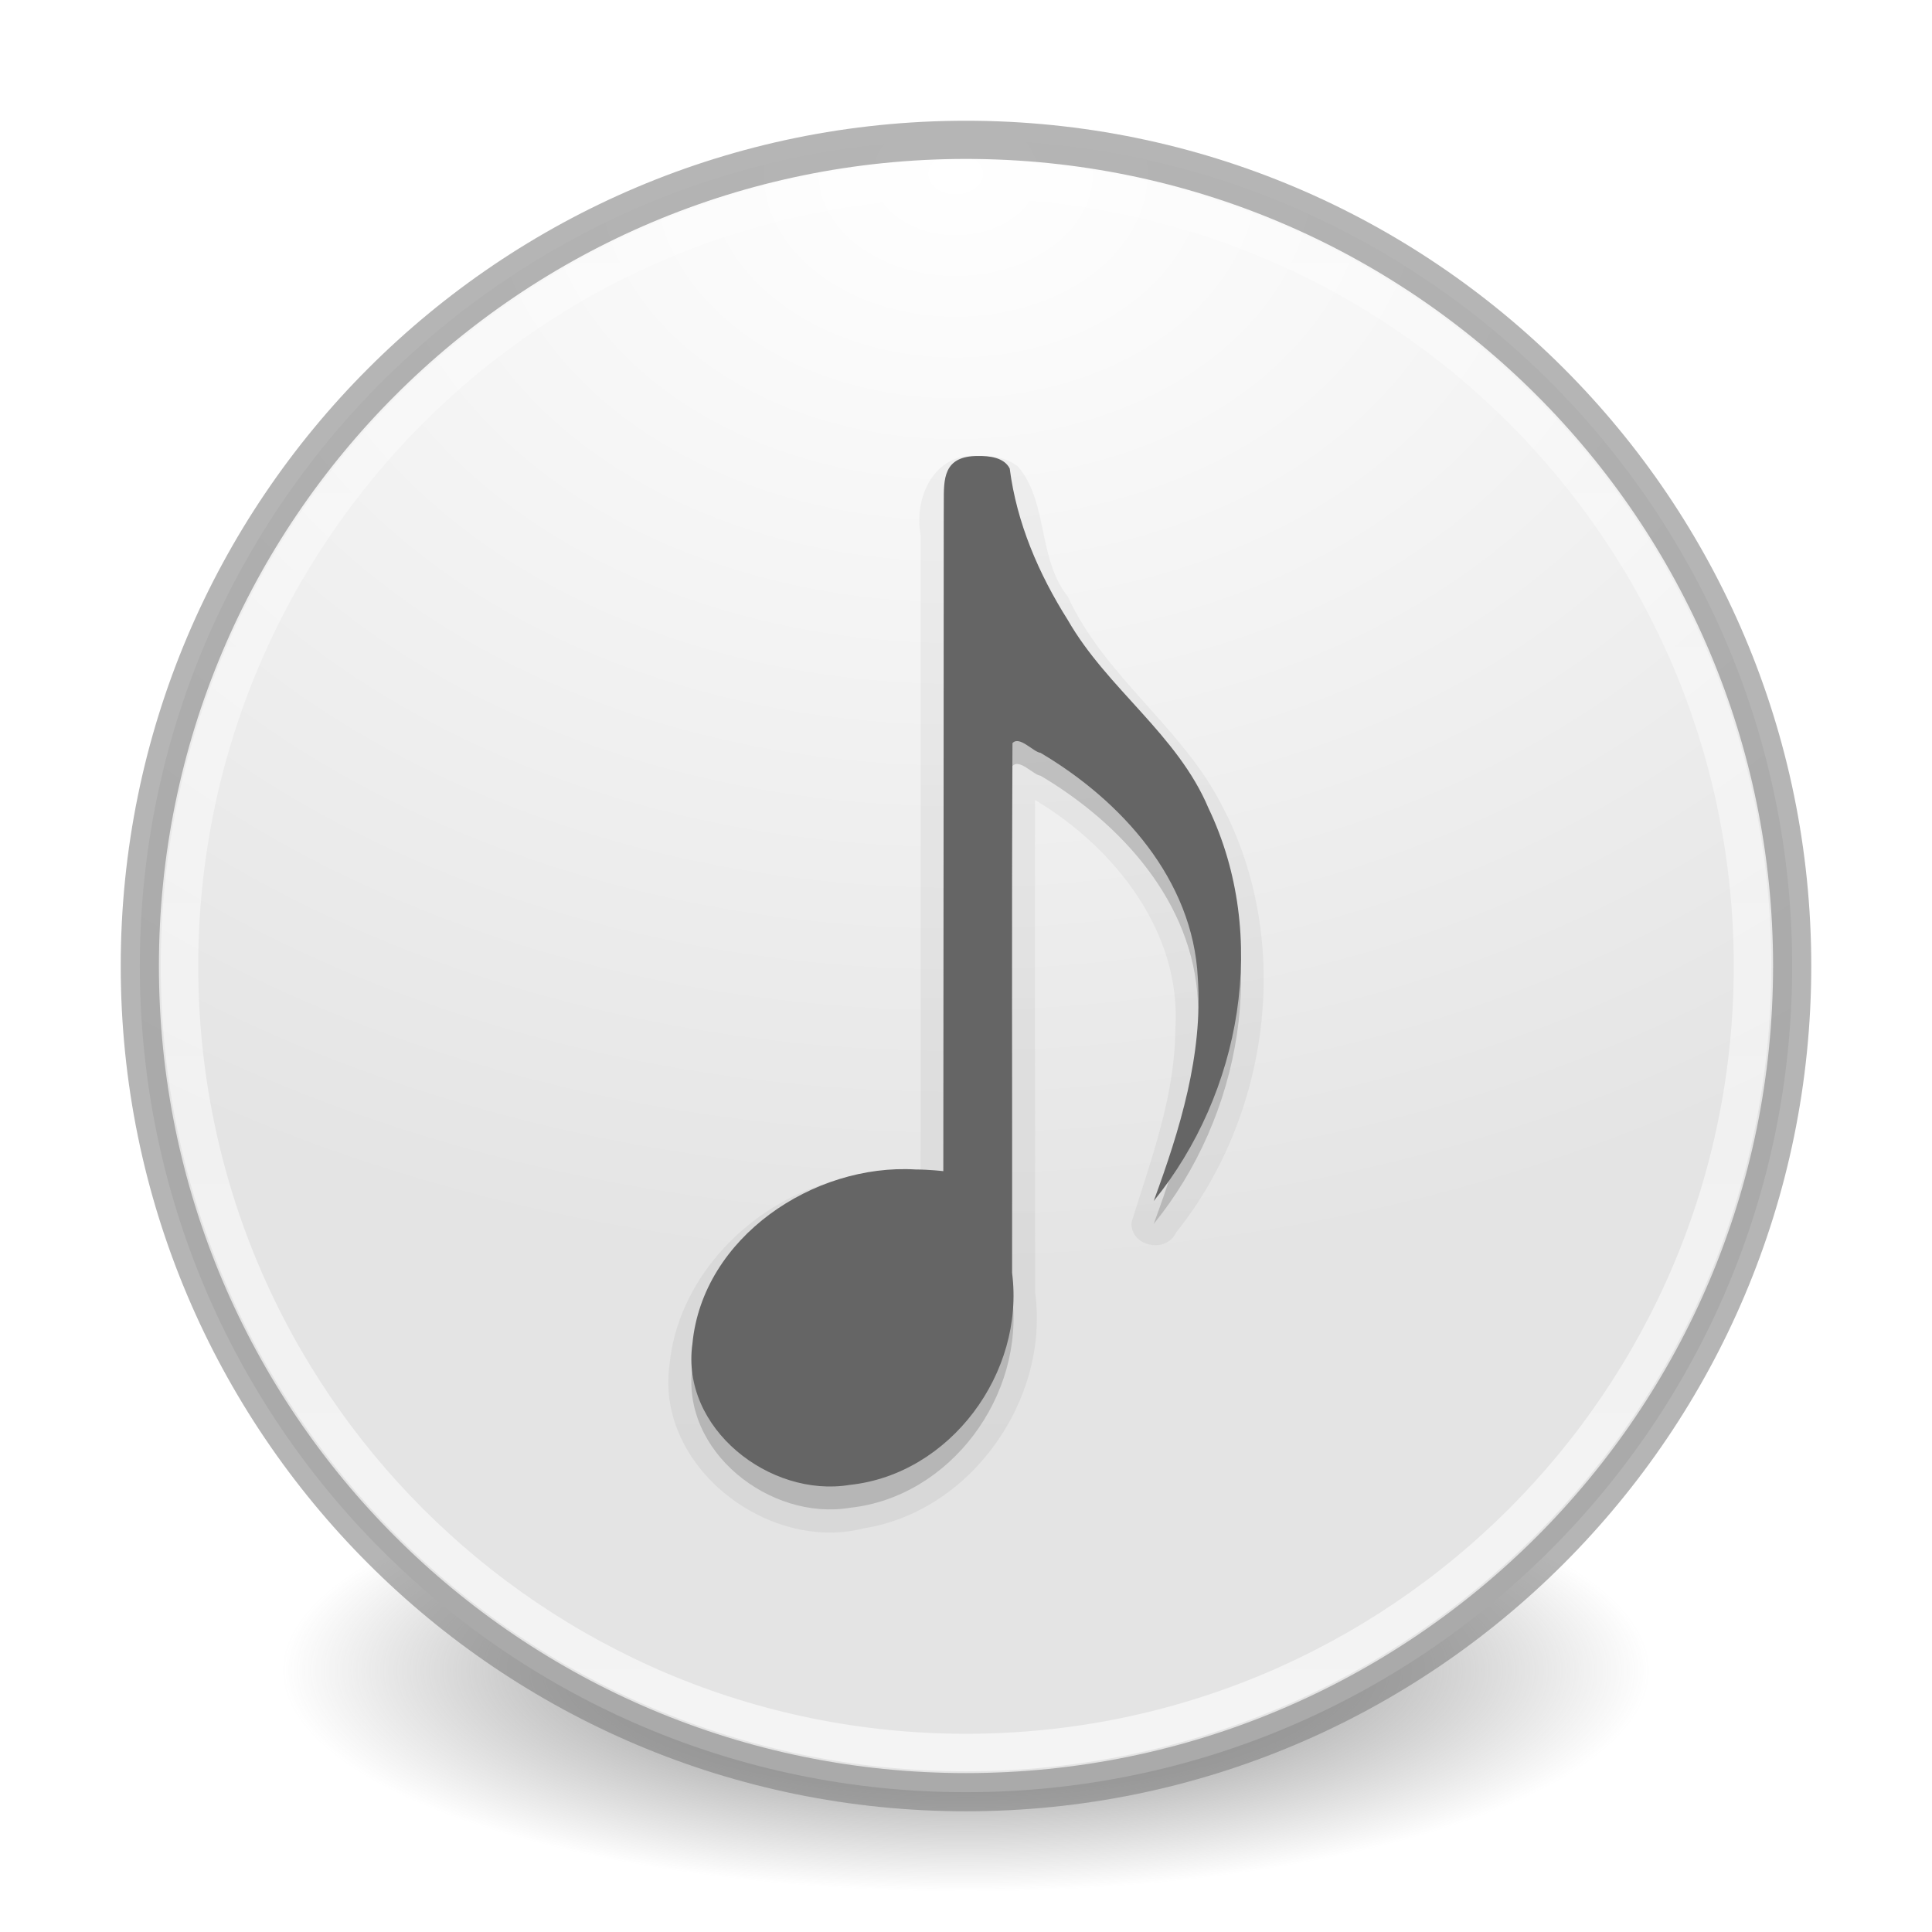
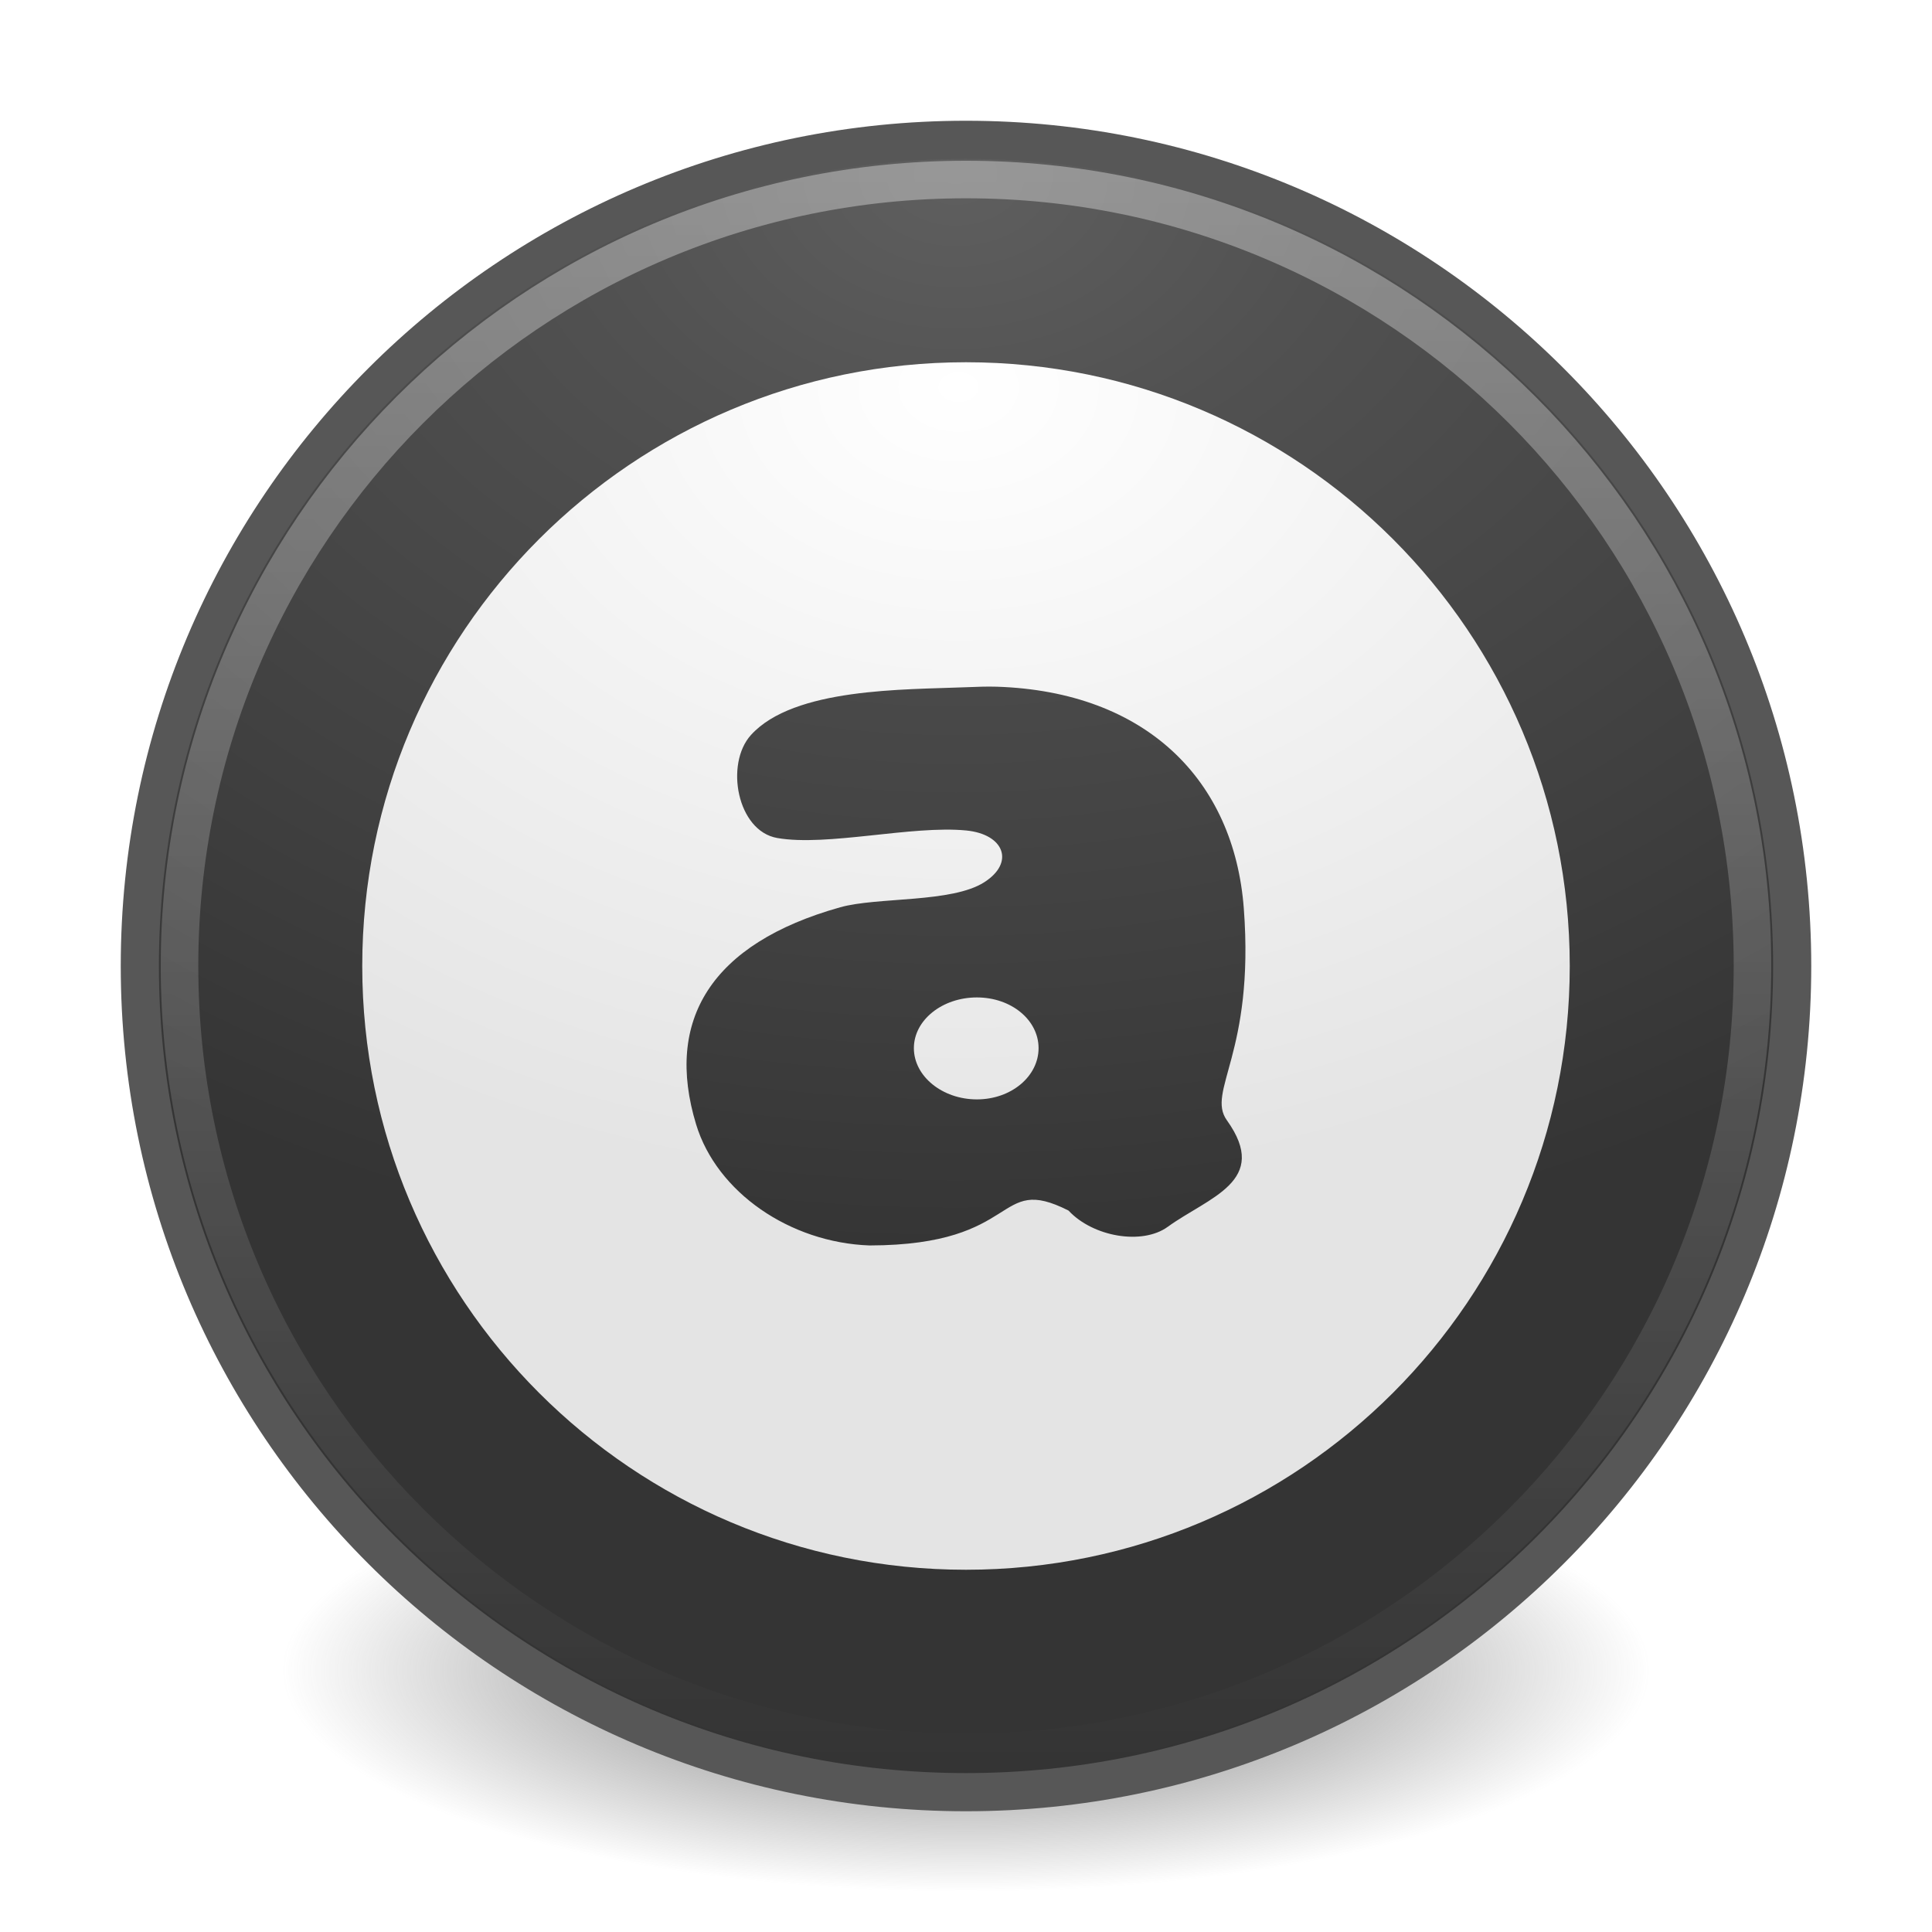
<svg xmlns="http://www.w3.org/2000/svg" xmlns:xlink="http://www.w3.org/1999/xlink" version="1.1" width="48" height="48" id="svg4951">
  <defs id="defs4953">
+     <linearGradient id="linearGradient4411">
+       <stop id="stop4413" offset="0" style="stop-color:#ffffff;stop-opacity:1" />
+       <stop id="stop4415" offset="1" style="stop-color:#ffffff;stop-opacity:0" />
+     </linearGradient>
    <linearGradient x1="38.851" y1="41.608" x2="34.131" y2="37.81" id="linearGradient4761" xlink:href="#linearGradient6455-7-3" gradientUnits="userSpaceOnUse" />
    <linearGradient id="linearGradient6455-7-3">
      <stop id="stop6457-5-1" style="stop-color:#fbac9b;stop-opacity:1" offset="0" />
      <stop id="stop6459-8-9" style="stop-color:#fcfafc;stop-opacity:1" offset="1" />
    </linearGradient>
    <linearGradient x1="38.851" y1="41.608" x2="34.131" y2="37.81" id="linearGradient4763" xlink:href="#linearGradient6413-0-0" gradientUnits="userSpaceOnUse" />
    <linearGradient id="linearGradient6413-0-0">
      <stop id="stop6415-1-7" style="stop-color:#feffff;stop-opacity:1" offset="0" />
      <stop id="stop6417-4-9" style="stop-color:#fe70ca;stop-opacity:1" offset="1" />
    </linearGradient>
    <radialGradient cx="36.491" cy="39.709" r="3.159" fx="36.491" fy="39.709" id="radialGradient4765" xlink:href="#linearGradient6303-33-0-2" gradientUnits="userSpaceOnUse" />
    <linearGradient id="linearGradient6303-33-0-2">
      <stop id="stop6305-1-0-2" style="stop-color:#ffffff;stop-opacity:1" offset="0" />
      <stop id="stop6307-5-0-6" style="stop-color:#ffffff;stop-opacity:0" offset="1" />
    </linearGradient>
    <radialGradient cx="36.491" cy="39.709" r="3.159" fx="36.491" fy="39.709" id="radialGradient4767" xlink:href="#linearGradient6303-3-2-1" gradientUnits="userSpaceOnUse" />
    <linearGradient id="linearGradient6303-3-2-1">
      <stop id="stop6305-3-0-9" style="stop-color:#ffffff;stop-opacity:1" offset="0" />
      <stop id="stop6307-1-0-1" style="stop-color:#ffffff;stop-opacity:0" offset="1" />
    </linearGradient>
    <radialGradient cx="36.491" cy="39.709" r="3.159" fx="36.491" fy="39.709" id="radialGradient4769" xlink:href="#linearGradient6303-4-8" gradientUnits="userSpaceOnUse" />
    <linearGradient id="linearGradient6303-4-8">
      <stop id="stop6305-33-3" style="stop-color:#ffffff;stop-opacity:1" offset="0" />
      <stop id="stop6307-9-3" style="stop-color:#ffffff;stop-opacity:0" offset="1" />
    </linearGradient>
    <radialGradient cx="32.373" cy="31.405" r="3.857" fx="32.373" fy="31.405" id="radialGradient4771" xlink:href="#linearGradient6088-6-1-0" gradientUnits="userSpaceOnUse" gradientTransform="matrix(2.066496,0,0,2.066496,-34.52522,-33.49338)" />
    <linearGradient id="linearGradient6088-6-1-0">
      <stop id="stop6090-2-0-4" style="stop-color:#ff54d2;stop-opacity:0" offset="0" />
      <stop id="stop6257-4-6-1" style="stop-color:#ff54d2;stop-opacity:0" offset="0.324" />
      <stop id="stop6255-3-6-7" style="stop-color:#ff54d2;stop-opacity:0.252" offset="0.561" />
      <stop id="stop6092-9-6-8" style="stop-color:#ff54d2;stop-opacity:0.478" offset="1" />
    </linearGradient>
    <radialGradient cx="32.373" cy="31.405" r="3.857" fx="32.373" fy="31.405" id="radialGradient4773" xlink:href="#linearGradient6191-8-3-4" gradientUnits="userSpaceOnUse" gradientTransform="matrix(2.06765,0.5540251,-0.5348486,1.996082,-17.76561,-49.21723)" />
    <linearGradient id="linearGradient6191-8-3-4">
      <stop id="stop6193-75-7-6" style="stop-color:#ffffff;stop-opacity:0" offset="0" />
      <stop id="stop6197-3-4-1" style="stop-color:#ffffff;stop-opacity:0" offset="0.405" />
      <stop id="stop6195-7-2-5" style="stop-color:#ffffff;stop-opacity:0.478" offset="1" />
    </linearGradient>
    <radialGradient cx="32.373" cy="31.405" r="3.857" fx="32.373" fy="31.405" id="radialGradient4775" xlink:href="#linearGradient6191-7-9-4" gradientUnits="userSpaceOnUse" gradientTransform="matrix(2.06765,0.5540251,-0.5348486,1.996082,-17.76561,-49.21723)" />
    <linearGradient id="linearGradient6191-7-9-4">
      <stop id="stop6193-7-3-6" style="stop-color:#ffffff;stop-opacity:0" offset="0" />
      <stop id="stop6197-2-2-0" style="stop-color:#ffffff;stop-opacity:0" offset="0.405" />
      <stop id="stop6195-2-1-9" style="stop-color:#ffffff;stop-opacity:0.478" offset="1" />
    </linearGradient>
    <radialGradient cx="32.373" cy="31.405" r="3.857" fx="32.373" fy="31.405" id="radialGradient4777" xlink:href="#linearGradient6191-9-9" gradientUnits="userSpaceOnUse" gradientTransform="matrix(2.06765,0.5540251,-0.5348486,1.996082,-17.76561,-49.21723)" />
    <linearGradient id="linearGradient6191-9-9">
      <stop id="stop6193-8-1" style="stop-color:#ffffff;stop-opacity:0" offset="0" />
      <stop id="stop6197-8-8" style="stop-color:#ffffff;stop-opacity:0" offset="0.405" />
      <stop id="stop6195-9-3" style="stop-color:#ffffff;stop-opacity:0.478" offset="1" />
    </linearGradient>
    <linearGradient x1="68.313" y1="52.925" x2="68.313" y2="65.922" id="linearGradient4730" xlink:href="#linearGradient3990-3-1-7" gradientUnits="userSpaceOnUse" gradientTransform="matrix(0.115348,0,0,0.0865106,16.28139,17.44497)" />
    <linearGradient id="linearGradient3990-3-1-7">
      <stop id="stop3992-0-0-1" style="stop-color:#ffffff;stop-opacity:1" offset="0" />
      <stop id="stop3994-2-1-8" style="stop-color:#ffffff;stop-opacity:0" offset="1" />
    </linearGradient>
    <linearGradient x1="92.696" y1="16.555" x2="92.696" y2="48.984" id="linearGradient4779" xlink:href="#linearGradient4316-4-6-6-4" gradientUnits="userSpaceOnUse" />
    <linearGradient id="linearGradient4316-4-6-6-4">
      <stop id="stop4318-4-4-6-5" style="stop-color:#ffffff;stop-opacity:1" offset="0" />
      <stop id="stop4320-2-2-6-59" style="stop-color:#ffffff;stop-opacity:0.235" offset="0.338" />
      <stop id="stop4322-4-5-5-0" style="stop-color:#ffffff;stop-opacity:0.157" offset="0.62" />
      <stop id="stop4324-4-1-5-5" style="stop-color:#ffffff;stop-opacity:0.392" offset="1" />
    </linearGradient>
    <radialGradient cx="32.373" cy="31.405" r="3.857" fx="32.373" fy="31.405" id="radialGradient4781" xlink:href="#linearGradient6088-74-4" gradientUnits="userSpaceOnUse" gradientTransform="matrix(2.066496,0,0,2.066496,-34.52522,-33.49338)" />
    <linearGradient id="linearGradient6088-74-4">
      <stop id="stop6090-5-66" style="stop-color:#ff54d2;stop-opacity:0" offset="0" />
      <stop id="stop6257-5-4" style="stop-color:#f62b68;stop-opacity:1" offset="0.324" />
      <stop id="stop6255-6-7" style="stop-color:#ff0105;stop-opacity:1" offset="0.561" />
      <stop id="stop6092-0-22" style="stop-color:#ff54d2;stop-opacity:0.478" offset="1" />
    </linearGradient>
    <linearGradient x1="92.696" y1="16.555" x2="92.696" y2="48.984" id="linearGradient4783" xlink:href="#linearGradient4316-4-0-7" gradientUnits="userSpaceOnUse" />
    <linearGradient id="linearGradient4316-4-0-7">
      <stop id="stop4318-4-5-3" style="stop-color:#ffffff;stop-opacity:1" offset="0" />
      <stop id="stop4320-2-9-4" style="stop-color:#ffffff;stop-opacity:0.235" offset="0.338" />
      <stop id="stop4322-4-1-3" style="stop-color:#ffffff;stop-opacity:0.157" offset="0.62" />
      <stop id="stop4324-4-8-66" style="stop-color:#ffffff;stop-opacity:0.392" offset="1" />
    </linearGradient>
    <radialGradient cx="95.838" cy="95.388" r="9.498" fx="95.838" fy="95.388" id="radialGradient4738" xlink:href="#linearGradient4278-3-5" gradientUnits="userSpaceOnUse" gradientTransform="matrix(0.4050452,-6.0397343e-8,5.6748136e-8,0.3805688,-14.88168,-12.45115)" />
    <linearGradient id="linearGradient4278-3-5">
      <stop id="stop4280-6-90" style="stop-color:#000000;stop-opacity:0" offset="0" />
      <stop id="stop4286-1-9" style="stop-color:#000000;stop-opacity:0" offset="0.5" />
      <stop id="stop4282-24-4" style="stop-color:#000000;stop-opacity:1" offset="1" />
    </linearGradient>
    <radialGradient cx="23.896" cy="3.99" r="20.397" id="radialGradient4741" xlink:href="#linearGradient2867-449-88-871-390-598-476-591-434-148-57-177-691-4-22" gradientUnits="userSpaceOnUse" gradientTransform="matrix(0,0.4103878,-0.5417072,0,26.16143,10.43124)" />
    <linearGradient id="linearGradient2867-449-88-871-390-598-476-591-434-148-57-177-691-4-22">
      <stop id="stop7191-4-6" style="stop-color:#612f91;stop-opacity:1" offset="0" />
      <stop id="stop7197-2-8" style="stop-color:#1a4aa2;stop-opacity:1" offset="1" />
    </linearGradient>
    <linearGradient x1="7.078" y1="3.082" x2="7.078" y2="45.369" id="linearGradient4743" xlink:href="#linearGradient3087-408-5-3" gradientUnits="userSpaceOnUse" gradientTransform="matrix(0.1719517,0,0,0.1719509,19.87316,19.87306)" />
    <linearGradient x1="7.078" y1="3.082" x2="7.078" y2="45.369" id="linearGradient3087-408-5-3" gradientUnits="userSpaceOnUse" gradientTransform="matrix(0.2211072,0,0,0.2211073,6.693426,6.693263)">
      <stop id="stop7201-5-71" style="stop-color:#170418;stop-opacity:1" offset="0" />
      <stop id="stop7203-2-8" style="stop-color:#50386b;stop-opacity:1" offset="1" />
    </linearGradient>
    <radialGradient cx="32" cy="21.239" r="10.498" fx="32" fy="21.239" id="radialGradient4748" xlink:href="#linearGradient6042-1-7" gradientUnits="userSpaceOnUse" gradientTransform="matrix(0,1.437051,-3.310316,0,94.30873,-29.6732)" />
    <linearGradient id="linearGradient6042-1-7">
      <stop id="stop6044-9-6" style="stop-color:#07132d;stop-opacity:1" offset="0" />
      <stop id="stop6046-9-5" style="stop-color:#425479;stop-opacity:1" offset="1" />
    </linearGradient>
    <radialGradient cx="91.35" cy="16.448" r="15.639" fx="91.35" fy="16.448" id="radialGradient4785" xlink:href="#linearGradient4507-6-5" gradientUnits="userSpaceOnUse" gradientTransform="matrix(0,1.9804,-1.9804,0,123.9231,-164.4618)" />
    <linearGradient id="linearGradient4507-6-5">
      <stop id="stop4509-3-8" style="stop-color:#2d3955;stop-opacity:1" offset="0" />
      <stop id="stop5959-4-45" style="stop-color:#2b3853;stop-opacity:1" offset="0.725" />
      <stop id="stop5961-1-7" style="stop-color:#192640;stop-opacity:1" offset="0.75" />
      <stop id="stop4511-1-0" style="stop-color:#08142e;stop-opacity:1" offset="1" />
    </linearGradient>
    <linearGradient x1="92.696" y1="16.555" x2="92.696" y2="48.984" id="linearGradient4787" xlink:href="#linearGradient4316-5-3" gradientUnits="userSpaceOnUse" />
    <linearGradient id="linearGradient4316-5-3">
      <stop id="stop4318-1-6" style="stop-color:#ffffff;stop-opacity:1" offset="0" />
      <stop id="stop4320-9-8" style="stop-color:#ffffff;stop-opacity:0.235" offset="0.338" />
      <stop id="stop4322-42-31" style="stop-color:#ffffff;stop-opacity:0.157" offset="0.62" />
      <stop id="stop4324-9-9" style="stop-color:#ffffff;stop-opacity:0.392" offset="1" />
    </linearGradient>
    <linearGradient x1="91.566" y1="16.543" x2="91.566" y2="48.631" id="linearGradient4789" xlink:href="#linearGradient4220-7-2" gradientUnits="userSpaceOnUse" />
    <linearGradient id="linearGradient4220-7-2">
      <stop id="stop4222-7-5" style="stop-color:#7a8498;stop-opacity:1" offset="0" />
      <stop id="stop4224-0-5" style="stop-color:#34405c;stop-opacity:1" offset="1" />
    </linearGradient>
    <linearGradient x1="51.2" y1="8.114" x2="51.2" y2="56.115" id="linearGradient4756" xlink:href="#linearGradient4164-9" gradientUnits="userSpaceOnUse" gradientTransform="matrix(0.6666598,0,0,0.6666567,-10.20933,2.667225)" />
    <linearGradient id="linearGradient4164-9">
      <stop id="stop4166-3" style="stop-color:#b6b6b6;stop-opacity:1" offset="0" />
      <stop id="stop4216-6" style="stop-color:#a4a4a4;stop-opacity:1" offset="0.331" />
      <stop id="stop4168-0" style="stop-color:#c5c5c5;stop-opacity:1" offset="1" />
    </linearGradient>
    <linearGradient x1="71.204" y1="15.369" x2="71.204" y2="40.496" id="linearGradient3177" xlink:href="#linearGradient4806-2" gradientUnits="userSpaceOnUse" gradientTransform="matrix(1.616981,0,0,1.616981,-92.70737,-21.06024)" />
    <linearGradient id="linearGradient4806-2">
      <stop id="stop4808-4" style="stop-color:#ffffff;stop-opacity:1" offset="0" />
      <stop id="stop4810-0" style="stop-color:#ffffff;stop-opacity:0.235" offset="0.424" />
      <stop id="stop4812-8" style="stop-color:#ffffff;stop-opacity:0.157" offset="0.821" />
      <stop id="stop4814-0" style="stop-color:#ffffff;stop-opacity:0.392" offset="1" />
    </linearGradient>
    <radialGradient cx="23.896" cy="3.99" r="20.397" fx="23.896" fy="3.99" id="radialGradient4201" xlink:href="#radialGradient3093-0-3-6-6" gradientUnits="userSpaceOnUse" gradientTransform="matrix(0,2.888522,-3.812798,0,39.21344,-65.9495)" />
    <radialGradient cx="23.896" cy="3.99" r="20.397" id="radialGradient3093-0-3-6-6" gradientUnits="userSpaceOnUse" gradientTransform="matrix(0,1.231648,-1.625754,0,18.48697,-28.72198)">
      <stop id="stop3244-9-33-7-0-9" style="stop-color:#ffffff;stop-opacity:1" offset="0" />
      <stop id="stop3246-3-5-0-8-5" style="stop-color:#dddddd;stop-opacity:1" offset="0.262" />
      <stop id="stop3248-1-7-8-8-1" style="stop-color:#abacae;stop-opacity:1" offset="0.661" />
      <stop id="stop3250-9-3-0-5-1" style="stop-color:#89898b;stop-opacity:1" offset="1" />
    </radialGradient>
    <linearGradient id="linearGradient3820-7-2-1">
      <stop id="stop3822-2-6-3" style="stop-color:#3d3d3d;stop-opacity:1" offset="0" />
      <stop id="stop3864-8-7-7" style="stop-color:#686868;stop-opacity:0.498" offset="0.5" />
      <stop id="stop3824-1-2-5" style="stop-color:#686868;stop-opacity:0" offset="1" />
    </linearGradient>
    <radialGradient cx="99.157" cy="186.171" r="62.769" fx="99.157" fy="186.171" id="radialGradient4949" xlink:href="#linearGradient3820-7-2-1" gradientUnits="userSpaceOnUse" gradientTransform="matrix(0.2708338,0,0,0.08762273,-2.85507,25.18723)" />
    <linearGradient id="linearGradient8838">
      <stop offset="0" style="stop-color:#000000;stop-opacity:1" id="stop8840" />
      <stop offset="1" style="stop-color:#000000;stop-opacity:0" id="stop8842" />
    </linearGradient>
    <linearGradient id="linearGradient4422">
      <stop id="stop4424" style="stop-color:#e4e4e4;stop-opacity:1;" offset="0" />
      <stop id="stop4426" style="stop-color:#d2d2d3;stop-opacity:1;" offset="0.372" />
      <stop id="stop4428" style="stop-color:#ababac;stop-opacity:1;" offset="0.81" />
      <stop id="stop4430" style="stop-color:#888889;stop-opacity:1;" offset="1" />
    </linearGradient>
    <linearGradient id="linearGradient5873">
      <stop style="stop-color:#8b8b8b;stop-opacity:1;" offset="0" id="stop5875" />
      <stop style="stop-color:#c0c0c0;stop-opacity:1;" offset="1" id="stop5877" />
    </linearGradient>
    <linearGradient id="linearGradient3162">
      <stop style="stop-color:#f9f9f9;stop-opacity:1;" offset="0" id="stop3164" />
      <stop style="stop-color:#d4d4d4;stop-opacity:1" offset="1" id="stop3166" />
    </linearGradient>
    <linearGradient id="linearGradient4436">
      <stop style="stop-color:#efefef;stop-opacity:1;" offset="0" id="stop4438" />
      <stop style="stop-color:#ffffff;stop-opacity:1;" offset="1" id="stop4440" />
    </linearGradient>
    <linearGradient id="linearGradient4965">
      <stop id="stop4967" offset="0" style="stop-color:#000000;stop-opacity:1;" />
      <stop id="stop4969" offset="1" style="stop-color:#000000;stop-opacity:0" />
    </linearGradient>
    <linearGradient xlink:href="#linearGradient4644-104-3-3-6-2-3-4" id="linearGradient10060" gradientUnits="userSpaceOnUse" gradientTransform="matrix(1.333333,0,0,1.105263,-8.000001,-2.526316)" x1="24.25" y1="29.5" x2="24.25" y2="18.455" />
    <linearGradient id="linearGradient4644-104-3-3-6-2-3-4">
      <stop offset="0" style="stop-color:#ff4035;stop-opacity:1;" id="stop5237-6-5-1-7-5-2" />
      <stop offset="1" style="stop-color:#dc311a;stop-opacity:1;" id="stop5239-4-6-4-8-4-8" />
    </linearGradient>
    <radialGradient xlink:href="#linearGradient3820-7-2-1" id="radialGradient3302" gradientUnits="userSpaceOnUse" gradientTransform="matrix(0.2708338,0,0,0.08762273,-2.85507,25.18723)" cx="99.157" cy="186.171" fx="99.157" fy="186.171" r="62.769" />
    <radialGradient xlink:href="#linearGradient4422" id="radialGradient3392" gradientUnits="userSpaceOnUse" gradientTransform="matrix(0,2.498835,-2.643469,-6.8014435e-8,104.0995,-11.24882)" cx="5.322" cy="8.45" fx="5.322" fy="8.45" r="20" />
    <linearGradient xlink:href="#linearGradient5873" id="linearGradient3394" gradientUnits="userSpaceOnUse" gradientTransform="translate(57.76271,0.9316457)" x1="23.75" y1="44.25" x2="24" y2="1.117" />
    <radialGradient xlink:href="#linearGradient3162" id="radialGradient3396" gradientUnits="userSpaceOnUse" gradientTransform="matrix(9.7678889e-8,2,-2.733333,1.3349447e-7,67.82222,-34.33334)" cx="25" cy="15.667" fx="25" fy="15.667" r="10" />
    <linearGradient xlink:href="#linearGradient4436" id="linearGradient3398" gradientUnits="userSpaceOnUse" x1="24.777" y1="24.616" x2="24.777" y2="31.493" />
    <linearGradient xlink:href="#linearGradient4965" id="linearGradient3400" gradientUnits="userSpaceOnUse" x1="24.777" y1="18.226" x2="24.777" y2="22.311" />
    <linearGradient xlink:href="#linearGradient4644-104-3-3-6-2-3-4" id="linearGradient3402" gradientUnits="userSpaceOnUse" gradientTransform="matrix(1.333333,0,0,1.105263,49.76271,-1.59467)" x1="24.25" y1="29.5" x2="24.25" y2="18.455" />
-     <radialGradient xlink:href="#linearGradient3765" id="radialGradient3037" gradientUnits="userSpaceOnUse" gradientTransform="matrix(-1.792248,4.7450628e-8,-3.529013e-8,-1.332937,41.58142,-41.24831)" cx="14.892" cy="-17.681" fx="14.892" fy="-17.681" r="25.571" />
    <linearGradient id="linearGradient3765">
      <stop style="stop-color:#ffffff;stop-opacity:1;" offset="0" id="stop3767" />
      <stop style="stop-color:#e4e4e4;stop-opacity:1;" offset="1" id="stop3769" />
    </linearGradient>
-     <linearGradient xlink:href="#linearGradient3775" id="linearGradient3039" gradientUnits="userSpaceOnUse" x1="15.124" y1="-18.801" x2="15.124" y2="32.568" />
    <linearGradient id="linearGradient3775">
      <stop style="stop-color:#ffffff;stop-opacity:0.588;" offset="0" id="stop3777" />
      <stop style="stop-color:#ffffff;stop-opacity:1;" offset="1" id="stop3779" />
    </linearGradient>
-     <linearGradient xlink:href="#linearGradient3772-6" id="linearGradient3041" gradientUnits="userSpaceOnUse" gradientTransform="matrix(1.410256,0,0,1.410256,1.405041,-4.539906)" x1="27.096" y1="10.881" x2="27.096" y2="39.151" />
    <linearGradient id="linearGradient3772-6">
      <stop id="stop3774-6" style="stop-color:#b4b4b4;stop-opacity:1" offset="0" />
      <stop id="stop3776-4" style="stop-color:#969696;stop-opacity:1" offset="1" />
    </linearGradient>
+     <linearGradient xlink:href="#linearGradient3768-2" id="linearGradient3963" gradientUnits="userSpaceOnUse" x1="20.118" y1="-202.21" x2="461.992" y2="-202.21" />
+     <linearGradient id="linearGradient3768-2">
+       <stop style="stop-color:#5587a3;stop-opacity:1;" offset="0" id="stop3770-4" />
+       <stop style="stop-color:#457d8f;stop-opacity:1;" offset="1" id="stop3772-8" />
+     </linearGradient>
+     <linearGradient xlink:href="#linearGradient3768-2" id="linearGradient3954" gradientUnits="userSpaceOnUse" x1="20.118" y1="-202.21" x2="32.587" y2="-123.509" />
+     <linearGradient id="linearGradient3180">
+       <stop style="stop-color:#5587a3;stop-opacity:1;" offset="0" id="stop3182" />
+       <stop style="stop-color:#457d8f;stop-opacity:1;" offset="1" id="stop3184" />
+     </linearGradient>
+     <linearGradient xlink:href="#linearGradient3768-2" id="linearGradient3956" gradientUnits="userSpaceOnUse" x1="20.118" y1="-202.21" x2="32.587" y2="-123.509" />
+     <linearGradient id="linearGradient3187">
+       <stop style="stop-color:#5587a3;stop-opacity:1;" offset="0" id="stop3189" />
+       <stop style="stop-color:#457d8f;stop-opacity:1;" offset="1" id="stop3191" />
+     </linearGradient>
+     <linearGradient xlink:href="#linearGradient3768-2" id="linearGradient3958" gradientUnits="userSpaceOnUse" x1="20.118" y1="-202.21" x2="32.587" y2="-123.509" />
+     <linearGradient id="linearGradient3194">
+       <stop style="stop-color:#5587a3;stop-opacity:1;" offset="0" id="stop3196" />
+       <stop style="stop-color:#457d8f;stop-opacity:1;" offset="1" id="stop3198" />
+     </linearGradient>
+     <linearGradient xlink:href="#linearGradient3768-2" id="linearGradient3961" gradientUnits="userSpaceOnUse" x1="20.118" y1="-202.21" x2="32.587" y2="-123.509" />
+     <linearGradient id="linearGradient3201">
+       <stop style="stop-color:#5587a3;stop-opacity:1;" offset="0" id="stop3203" />
+       <stop style="stop-color:#457d8f;stop-opacity:1;" offset="1" id="stop3205" />
+     </linearGradient>
+     <linearGradient xlink:href="#linearGradient3800-7-2" id="linearGradient3973" gradientUnits="userSpaceOnUse" spreadMethod="pad" x1="457.974" y1="-51.711" x2="442.495" y2="-202.21" />
+     <linearGradient id="linearGradient3800-7-2">
+       <stop style="stop-color:#5ca2b8;stop-opacity:1;" offset="0" id="stop3802-4-8" />
+       <stop style="stop-color:#5ca2b8;stop-opacity:1;" offset="1" id="stop3804-0-6" />
+     </linearGradient>
+     <linearGradient xlink:href="#linearGradient3800-7-2" id="linearGradient3965" gradientUnits="userSpaceOnUse" gradientTransform="translate(-3.633356,-1.817516)" spreadMethod="pad" x1="396.35" y1="-224.899" x2="378.807" y2="-368.205" />
+     <linearGradient id="linearGradient3212">
+       <stop style="stop-color:#5ca2b8;stop-opacity:1;" offset="0" id="stop3214" />
+       <stop style="stop-color:#5ca2b8;stop-opacity:1;" offset="1" id="stop3216" />
+     </linearGradient>
+     <linearGradient xlink:href="#linearGradient3800-7-2" id="linearGradient3967" gradientUnits="userSpaceOnUse" gradientTransform="translate(-3.633356,-1.817516)" spreadMethod="pad" x1="450.108" y1="-143.304" x2="433.412" y2="-242.455" />
+     <linearGradient id="linearGradient3219">
+       <stop style="stop-color:#5ca2b8;stop-opacity:1;" offset="0" id="stop3221" />
+       <stop style="stop-color:#5ca2b8;stop-opacity:1;" offset="1" id="stop3223" />
+     </linearGradient>
+     <linearGradient xlink:href="#linearGradient3800-7-2" id="linearGradient3969" gradientUnits="userSpaceOnUse" gradientTransform="translate(-3.633356,-1.817516)" spreadMethod="pad" x1="489.506" y1="-113.46" x2="442.495" y2="-202.21" />
+     <linearGradient id="linearGradient3226">
+       <stop style="stop-color:#5ca2b8;stop-opacity:1;" offset="0" id="stop3228" />
+       <stop style="stop-color:#5ca2b8;stop-opacity:1;" offset="1" id="stop3230" />
+     </linearGradient>
+     <linearGradient xlink:href="#linearGradient3800-7-2" id="linearGradient3971" gradientUnits="userSpaceOnUse" gradientTransform="translate(-3.633356,-1.817516)" spreadMethod="pad" x1="446.692" y1="-139.795" x2="425.416" y2="-267.901" />
+     <linearGradient id="linearGradient3233">
+       <stop style="stop-color:#5ca2b8;stop-opacity:1;" offset="0" id="stop3235" />
+       <stop style="stop-color:#5ca2b8;stop-opacity:1;" offset="1" id="stop3237" />
+     </linearGradient>
+     <radialGradient xlink:href="#linearGradient3765" id="radialGradient3280" gradientUnits="userSpaceOnUse" gradientTransform="matrix(-1.792248,4.7450628e-8,-3.529013e-8,-1.332937,41.58142,-41.24831)" cx="14.892" cy="-17.681" fx="14.892" fy="-17.681" r="25.571" />
+     <linearGradient xlink:href="#linearGradient3775" id="linearGradient3282" gradientUnits="userSpaceOnUse" x1="15.124" y1="-18.801" x2="15.124" y2="32.568" />
+     <linearGradient xlink:href="#linearGradient3772-6" id="linearGradient3293" gradientUnits="userSpaceOnUse" gradientTransform="matrix(1.410256,0,0,1.410256,1.405041,-4.539906)" x1="27.096" y1="10.881" x2="27.096" y2="39.151" />
+     <linearGradient xlink:href="#linearGradient3768-2" id="linearGradient4084" gradientUnits="userSpaceOnUse" x1="20.118" y1="-202.21" x2="461.992" y2="-202.21" />
+     <linearGradient xlink:href="#linearGradient3800-7-2" id="linearGradient4086" gradientUnits="userSpaceOnUse" spreadMethod="pad" x1="457.974" y1="-51.711" x2="442.495" y2="-202.21" />
+     <linearGradient xlink:href="#linearGradient3768-2" id="linearGradient4130" gradientUnits="userSpaceOnUse" x1="20.118" y1="-202.21" x2="32.587" y2="-123.509" />
+     <linearGradient xlink:href="#linearGradient3768-2" id="linearGradient4132" gradientUnits="userSpaceOnUse" x1="20.118" y1="-202.21" x2="32.587" y2="-123.509" />
+     <linearGradient xlink:href="#linearGradient3768-2" id="linearGradient4134" gradientUnits="userSpaceOnUse" x1="20.118" y1="-202.21" x2="32.587" y2="-123.509" />
+     <linearGradient xlink:href="#linearGradient3768-2" id="linearGradient4136" gradientUnits="userSpaceOnUse" x1="20.118" y1="-202.21" x2="32.587" y2="-123.509" />
+     <linearGradient xlink:href="#linearGradient3768-2" id="linearGradient4138" gradientUnits="userSpaceOnUse" x1="20.118" y1="-202.21" x2="461.992" y2="-202.21" />
+     <linearGradient xlink:href="#linearGradient3800-7-2" id="linearGradient4140" gradientUnits="userSpaceOnUse" gradientTransform="translate(-3.633356,-1.817516)" spreadMethod="pad" x1="396.35" y1="-224.899" x2="378.807" y2="-368.205" />
+     <linearGradient xlink:href="#linearGradient3800-7-2" id="linearGradient4142" gradientUnits="userSpaceOnUse" gradientTransform="translate(-3.633356,-1.817516)" spreadMethod="pad" x1="450.108" y1="-143.304" x2="433.412" y2="-242.455" />
+     <linearGradient xlink:href="#linearGradient3800-7-2" id="linearGradient4144" gradientUnits="userSpaceOnUse" gradientTransform="translate(-3.633356,-1.817516)" spreadMethod="pad" x1="489.506" y1="-113.46" x2="442.495" y2="-202.21" />
+     <linearGradient xlink:href="#linearGradient3800-7-2" id="linearGradient4146" gradientUnits="userSpaceOnUse" gradientTransform="translate(-3.633356,-1.817516)" spreadMethod="pad" x1="446.692" y1="-139.795" x2="425.416" y2="-267.901" />
+     <linearGradient xlink:href="#linearGradient3800-7-2" id="linearGradient4148" gradientUnits="userSpaceOnUse" spreadMethod="pad" x1="457.974" y1="-51.711" x2="442.495" y2="-202.21" />
+     <radialGradient xlink:href="#linearGradient3820-7-2-1-6" id="radialGradient3955" gradientUnits="userSpaceOnUse" gradientTransform="matrix(0.2708338,0,0,0.08762273,-62.98594,28.69932)" cx="99.157" cy="186.171" fx="99.157" fy="186.171" r="62.769" />
+     <linearGradient id="linearGradient3820-7-2-1-6">
+       <stop id="stop3822-2-6-3-7" style="stop-color:#3d3d3d;stop-opacity:1" offset="0" />
+       <stop id="stop3864-8-7-7-1" style="stop-color:#686868;stop-opacity:0.498" offset="0.5" />
+       <stop id="stop3824-1-2-5-5" style="stop-color:#686868;stop-opacity:0" offset="1" />
+     </linearGradient>
+     <radialGradient xlink:href="#linearGradient2867-449-88-871-390-598-476-591-434-148-57-177-8-3-3-6-4-8-8-8-5" id="radialGradient3957" gradientUnits="userSpaceOnUse" gradientTransform="matrix(-1.792248,4.7450628e-8,-3.529013e-8,-1.332937,41.58142,-41.24831)" cx="14.892" cy="-17.681" fx="14.892" fy="-17.681" r="25.571" />
+     <linearGradient id="linearGradient2867-449-88-871-390-598-476-591-434-148-57-177-8-3-3-6-4-8-8-8-5">
+       <stop id="stop3750-1-0-7-6-6-1-3-9-3" style="stop-color:#5f5f5f;stop-opacity:1;" offset="0" />
+       <stop id="stop3752-3-7-4-0-32-8-923-0-7" style="stop-color:#515151;stop-opacity:1;" offset="0.262" />
+       <stop id="stop3754-1-8-5-2-7-6-7-1-9" style="stop-color:#404040;stop-opacity:1;" offset="0.705" />
+       <stop id="stop3756-1-6-2-6-6-1-96-6-0" style="stop-color:#343434;stop-opacity:1;" offset="1" />
+     </linearGradient>
+     <linearGradient xlink:href="#linearGradient3775-8" id="linearGradient3282-2" gradientUnits="userSpaceOnUse" x1="15.124" y1="-18.801" x2="15.124" y2="32.568" />
+     <linearGradient id="linearGradient3775-8">
+       <stop style="stop-color:#ffffff;stop-opacity:0.588;" offset="0" id="stop3777-3" />
+       <stop style="stop-color:#ffffff;stop-opacity:1;" offset="1" id="stop3779-1" />
+     </linearGradient>
+     <radialGradient xlink:href="#linearGradient4234" id="radialGradient4178" gradientUnits="userSpaceOnUse" gradientTransform="matrix(-7.5339981e-8,1.108671,-1.60232,-1.0888603e-7,-2.958827,-10.29726)" cx="31.841" cy="20.007" fx="31.841" fy="20.007" r="5.993" />
+     <linearGradient id="linearGradient4234">
+       <stop offset="0" style="stop-color:#8badea;stop-opacity:1" id="stop4236" />
+       <stop offset="0.262" style="stop-color:#6396cd;stop-opacity:1" id="stop4238" />
+       <stop offset="0.661" style="stop-color:#3b7caf;stop-opacity:1" id="stop4240" />
+       <stop offset="1" style="stop-color:#194c70;stop-opacity:1" id="stop4242" />
+     </linearGradient>
+     <linearGradient xlink:href="#linearGradient4252" id="linearGradient4180" gradientUnits="userSpaceOnUse" gradientTransform="matrix(0.5782567,0,0,0.5693636,-53.42815,13.38376)" x1="29.329" y1="29.778" x2="29.329" y2="20.042" />
+     <linearGradient id="linearGradient4252">
+       <stop offset="0" style="stop-color:#1f4b6a;stop-opacity:1" id="stop4254" />
+       <stop offset="1" style="stop-color:#4083c2;stop-opacity:1" id="stop4256" />
+     </linearGradient>
+     <linearGradient xlink:href="#linearGradient4368" id="linearGradient4175" gradientUnits="userSpaceOnUse" gradientTransform="matrix(0.4511576,0,0,0.4500482,-109.647,12.92475)" x1="166.494" y1="28.058" x2="166.494" y2="37.642" />
+     <linearGradient id="linearGradient4368">
+       <stop style="stop-color:#ffffff;stop-opacity:1;" offset="0" id="stop4370" />
+       <stop style="stop-color:#ffffff;stop-opacity:0;" offset="1" id="stop4372" />
+     </linearGradient>
+     <linearGradient y2="37.642" x2="166.494" y1="28.058" x1="166.494" gradientTransform="matrix(0.4511576,0,0,0.4500482,-109.647,12.92475)" gradientUnits="userSpaceOnUse" id="linearGradient4267" xlink:href="#linearGradient4368" />
+     <linearGradient xlink:href="#linearGradient4252" id="linearGradient4410" gradientUnits="userSpaceOnUse" gradientTransform="matrix(0.5782567,0,0,0.5693636,-53.42815,13.38376)" x1="29.329" y1="29.778" x2="29.329" y2="20.042" />
+     <linearGradient xlink:href="#linearGradient4368" id="linearGradient4413" gradientUnits="userSpaceOnUse" gradientTransform="matrix(0.4511576,0,0,0.4500482,0.03004,8.467391)" x1="166.494" y1="28.058" x2="166.494" y2="37.642" />
+     <radialGradient xlink:href="#linearGradient4234" id="radialGradient4416" gradientUnits="userSpaceOnUse" gradientTransform="matrix(-7.5339981e-8,1.108671,-1.60232,-1.0888603e-7,106.7182,-14.75462)" cx="31.841" cy="20.007" fx="31.841" fy="20.007" r="5.993" />
+     <linearGradient xlink:href="#linearGradient4252" id="linearGradient4418" gradientUnits="userSpaceOnUse" gradientTransform="matrix(0.5782567,0,0,0.5693636,56.2489,8.926401)" x1="29.329" y1="29.778" x2="29.329" y2="20.042" />
+     <radialGradient xlink:href="#linearGradient3820-7-2-1-6" id="radialGradient4431" gradientUnits="userSpaceOnUse" gradientTransform="matrix(0.2708338,0,0,0.08762273,40.87583,32.56579)" cx="99.157" cy="186.171" fx="99.157" fy="186.171" r="62.769" />
+     <radialGradient xlink:href="#linearGradient3765" id="radialGradient4446" gradientUnits="userSpaceOnUse" gradientTransform="matrix(-1.792248,4.7450628e-8,-3.529013e-8,-1.332937,41.58142,-41.24831)" cx="14.892" cy="-17.681" fx="14.892" fy="-17.681" r="25.571" />
+     <radialGradient xlink:href="#linearGradient2867-449-88-871-390-598-476-591-434-148-57-177-8-3-3-6-4-8-8-8-5" id="radialGradient4448" gradientUnits="userSpaceOnUse" gradientTransform="matrix(-1.438655,3.8089076e-8,-2.8327727e-8,-1.069961,45.16851,-14.59575)" cx="14.892" cy="-17.681" fx="14.892" fy="-17.681" r="25.571" />
+     <linearGradient xlink:href="#linearGradient4411" id="linearGradient4450" gradientUnits="userSpaceOnUse" x1="15.124" y1="-18.801" x2="15.124" y2="32.568" gradientTransform="matrix(0.7641771,0,0,0.7641771,12.37679,18.77786)" />
+     <radialGradient xlink:href="#linearGradient3765" id="radialGradient4323" gradientUnits="userSpaceOnUse" gradientTransform="matrix(-1.051353,2.7835059e-8,-2.0701578e-8,-0.7819152,39.4697,-4.205335)" cx="14.892" cy="-17.681" fx="14.892" fy="-17.681" r="25.571" />
  </defs>
  <path style="fill:url(#radialGradient3302);fill-opacity:1;stroke:none" id="path3818-0-5" d="m 41,41.5 a 17,5.5 0 0 1 -34,0 17,5.5 0 1 1 34,0 z" />
-   <g id="g3022" transform="matrix(0.9484538,0,0,0.9484538,1.237109,-950.6545)">
-     <path transform="matrix(0.846335,0,0,0.846335,11.12716,1021.841)" d="m 40.781,6.834 c 0,14.122 -11.448,25.571 -25.571,25.571 -14.122,0 -25.571,-11.448 -25.571,-25.571 0,-14.122 11.448,-25.571 25.571,-25.571 14.122,0 25.571,11.448 25.571,25.571 z" id="path2985" style="fill:url(#radialGradient3037);fill-opacity:1;stroke:none" />
-     <path style="fill:none;stroke:#828282;stroke-width:1.182;stroke-miterlimit:4;stroke-opacity:0.588;stroke-dasharray:none" id="path3755" d="m 40.781,6.834 c 0,14.122 -11.448,25.571 -25.571,25.571 -14.122,0 -25.571,-11.448 -25.571,-25.571 0,-14.122 11.448,-25.571 25.571,-25.571 14.122,0 25.571,11.448 25.571,25.571 z" transform="matrix(0.846335,0,0,0.846335,11.12716,1021.841)" />
-     <path transform="matrix(0.8057084,0,0,0.8057084,11.74509,1022.119)" d="m 40.781,6.834 c 0,14.122 -11.448,25.571 -25.571,25.571 -14.122,0 -25.571,-11.448 -25.571,-25.571 0,-14.122 11.448,-25.571 25.571,-25.571 14.122,0 25.571,11.448 25.571,25.571 z" id="path3773" style="fill:none;stroke:url(#linearGradient3039);stroke-width:1.22;stroke-miterlimit:4;stroke-opacity:0.588;stroke-dasharray:none" />
-     <g transform="matrix(0.5997207,0,0,0.5997207,3.613154,1009.636)" id="g3989">
-       <path style="opacity:0.15;color:#000000;fill:url(#linearGradient3041);fill-opacity:1;fill-rule:nonzero;stroke:none;stroke-width:0.985;marker:none;visibility:visible;display:inline;overflow:visible;enable-background:accumulate" id="path4138-8-2-1" d="m 34.514,7.717 c -1.918,-0.153 -2.812,1.831 -2.5,3.461 0,9.263 0,18.526 0,27.789 -1.301,-0.156 -2.991,0.115 -4.365,0.598 -3.412,1.136 -6.256,4.238 -6.604,7.839 -0.626,4.48 4.332,8.228 8.489,7.153 4.707,-0.751 8.114,-5.638 7.479,-10.31 0.011,-7.167 -0.029,-14.333 0,-21.5 3.475,2.075 6.409,5.773 6.123,10.011 -0.017,2.924 -1.06,5.701 -1.916,8.444 -0.042,1.052 1.518,1.371 1.951,0.434 4.192,-5.255 5.136,-13.008 1.846,-18.947 -1.776,-3.247 -5.013,-5.426 -6.571,-8.821 -1.331,-1.664 -0.855,-4.152 -2.189,-5.696 -0.495,-0.381 -1.135,-0.479 -1.742,-0.456 z" />
-       <path style="opacity:0.3;fill:#656565;fill-opacity:1;stroke:none" id="path7249-8-0-3-6-1-6-6" d="m 34.515,8.718 c -1.525,0 -1.491,1.009 -1.491,2.036 l -0.019,29.202 c -0.32,0.335 -0.801,-0.216 -1.209,-0.073 -4.447,-0.271 -9.306,2.954 -9.751,7.608 -0.524,3.7 3.386,6.745 6.872,6.169 4.393,-0.467 7.661,-4.899 7.088,-9.276 0.012,-7.706 -0.025,-15.422 0.019,-23.122 0.299,-0.343 0.91,0.387 1.226,0.423 3.533,2.09 6.658,5.537 6.869,9.83 0.232,3.354 -0.784,6.636 -1.926,9.746 3.829,-4.713 5.055,-11.589 2.394,-17.156 -1.361,-3.232 -4.43,-5.223 -6.148,-8.225 -1.268,-2.006 -2.233,-4.245 -2.535,-6.613 -0.249,-0.494 -0.904,-0.554 -1.388,-0.549 z" />
-       <path style="fill:#656565;fill-opacity:1;stroke:none" id="path7249-8-0-3-6-1-6" d="m 34.515,7.718 c -1.525,0 -1.491,1.009 -1.491,2.036 l -0.019,29.202 c 0,0 -0.623,-0.073 -1.209,-0.073 -4.447,-0.271 -9.306,2.954 -9.751,7.608 -0.524,3.7 3.386,6.745 6.872,6.169 4.393,-0.467 7.661,-4.899 7.088,-9.276 0.012,-7.706 -0.025,-15.422 0.019,-23.122 0.299,-0.343 0.91,0.387 1.226,0.423 3.533,2.09 6.658,5.537 6.869,9.83 0.232,3.354 -0.784,6.636 -1.926,9.746 3.829,-4.713 5.055,-11.589 2.394,-17.156 -1.361,-3.232 -4.43,-5.223 -6.148,-8.225 -1.268,-2.006 -2.233,-4.245 -2.535,-6.613 -0.249,-0.494 -0.904,-0.554 -1.388,-0.549 z" />
-     </g>
-   </g>
+   <circle r="20.526" cy="24" cx="24" style="fill:url(#radialGradient4448);fill-opacity:1;stroke:none" id="path2985-6" />
+   <circle r="20.526" cy="24" cx="24" id="path3755-9" style="fill:none;stroke:#575757;stroke-width:0.948;stroke-miterlimit:4;stroke-dasharray:none;stroke-opacity:1" />
+   <circle r="19.54" cy="24" cx="24" style="fill:none;stroke:url(#linearGradient4450);stroke-width:0.933;stroke-miterlimit:4;stroke-dasharray:none;stroke-opacity:0.588;opacity:0.6" id="path3773-9" />
+   <path style="fill:url(#radialGradient4323);fill-opacity:1;stroke:none" d="M 24 9 A 15 15 0 0 0 9 24 A 15 15 0 0 0 24 39 A 15 15 0 0 0 39 24 A 15 15 0 0 0 24 9 z M 24.766 17.061 C 28.47 17.183 30.661 19.375 30.902 22.57 C 31.175 26.173 29.963 27.11 30.482 27.834 C 31.566 29.346 30.031 29.742 29.012 30.48 C 28.378 30.94 27.154 30.73 26.547 30.076 C 24.702 29.143 25.413 30.936 21.604 30.943 C 19.623 30.872 17.808 29.622 17.295 27.936 C 16.508 25.35 17.663 23.442 20.875 22.541 C 21.804 22.281 23.645 22.437 24.455 21.918 C 25.221 21.428 24.946 20.725 24.006 20.633 C 22.658 20.501 20.555 21.036 19.311 20.82 C 18.312 20.647 18.007 18.977 18.658 18.26 C 19.725 17.085 22.461 17.137 24.006 17.074 C 24.266 17.064 24.519 17.053 24.766 17.061 z M 24.27 24.781 C 23.412 24.781 22.705 25.343 22.705 26.041 C 22.705 26.739 23.412 27.314 24.27 27.314 C 25.127 27.314 25.803 26.739 25.803 26.041 C 25.803 25.343 25.127 24.781 24.27 24.781 z " id="circle4321" />
</svg>
